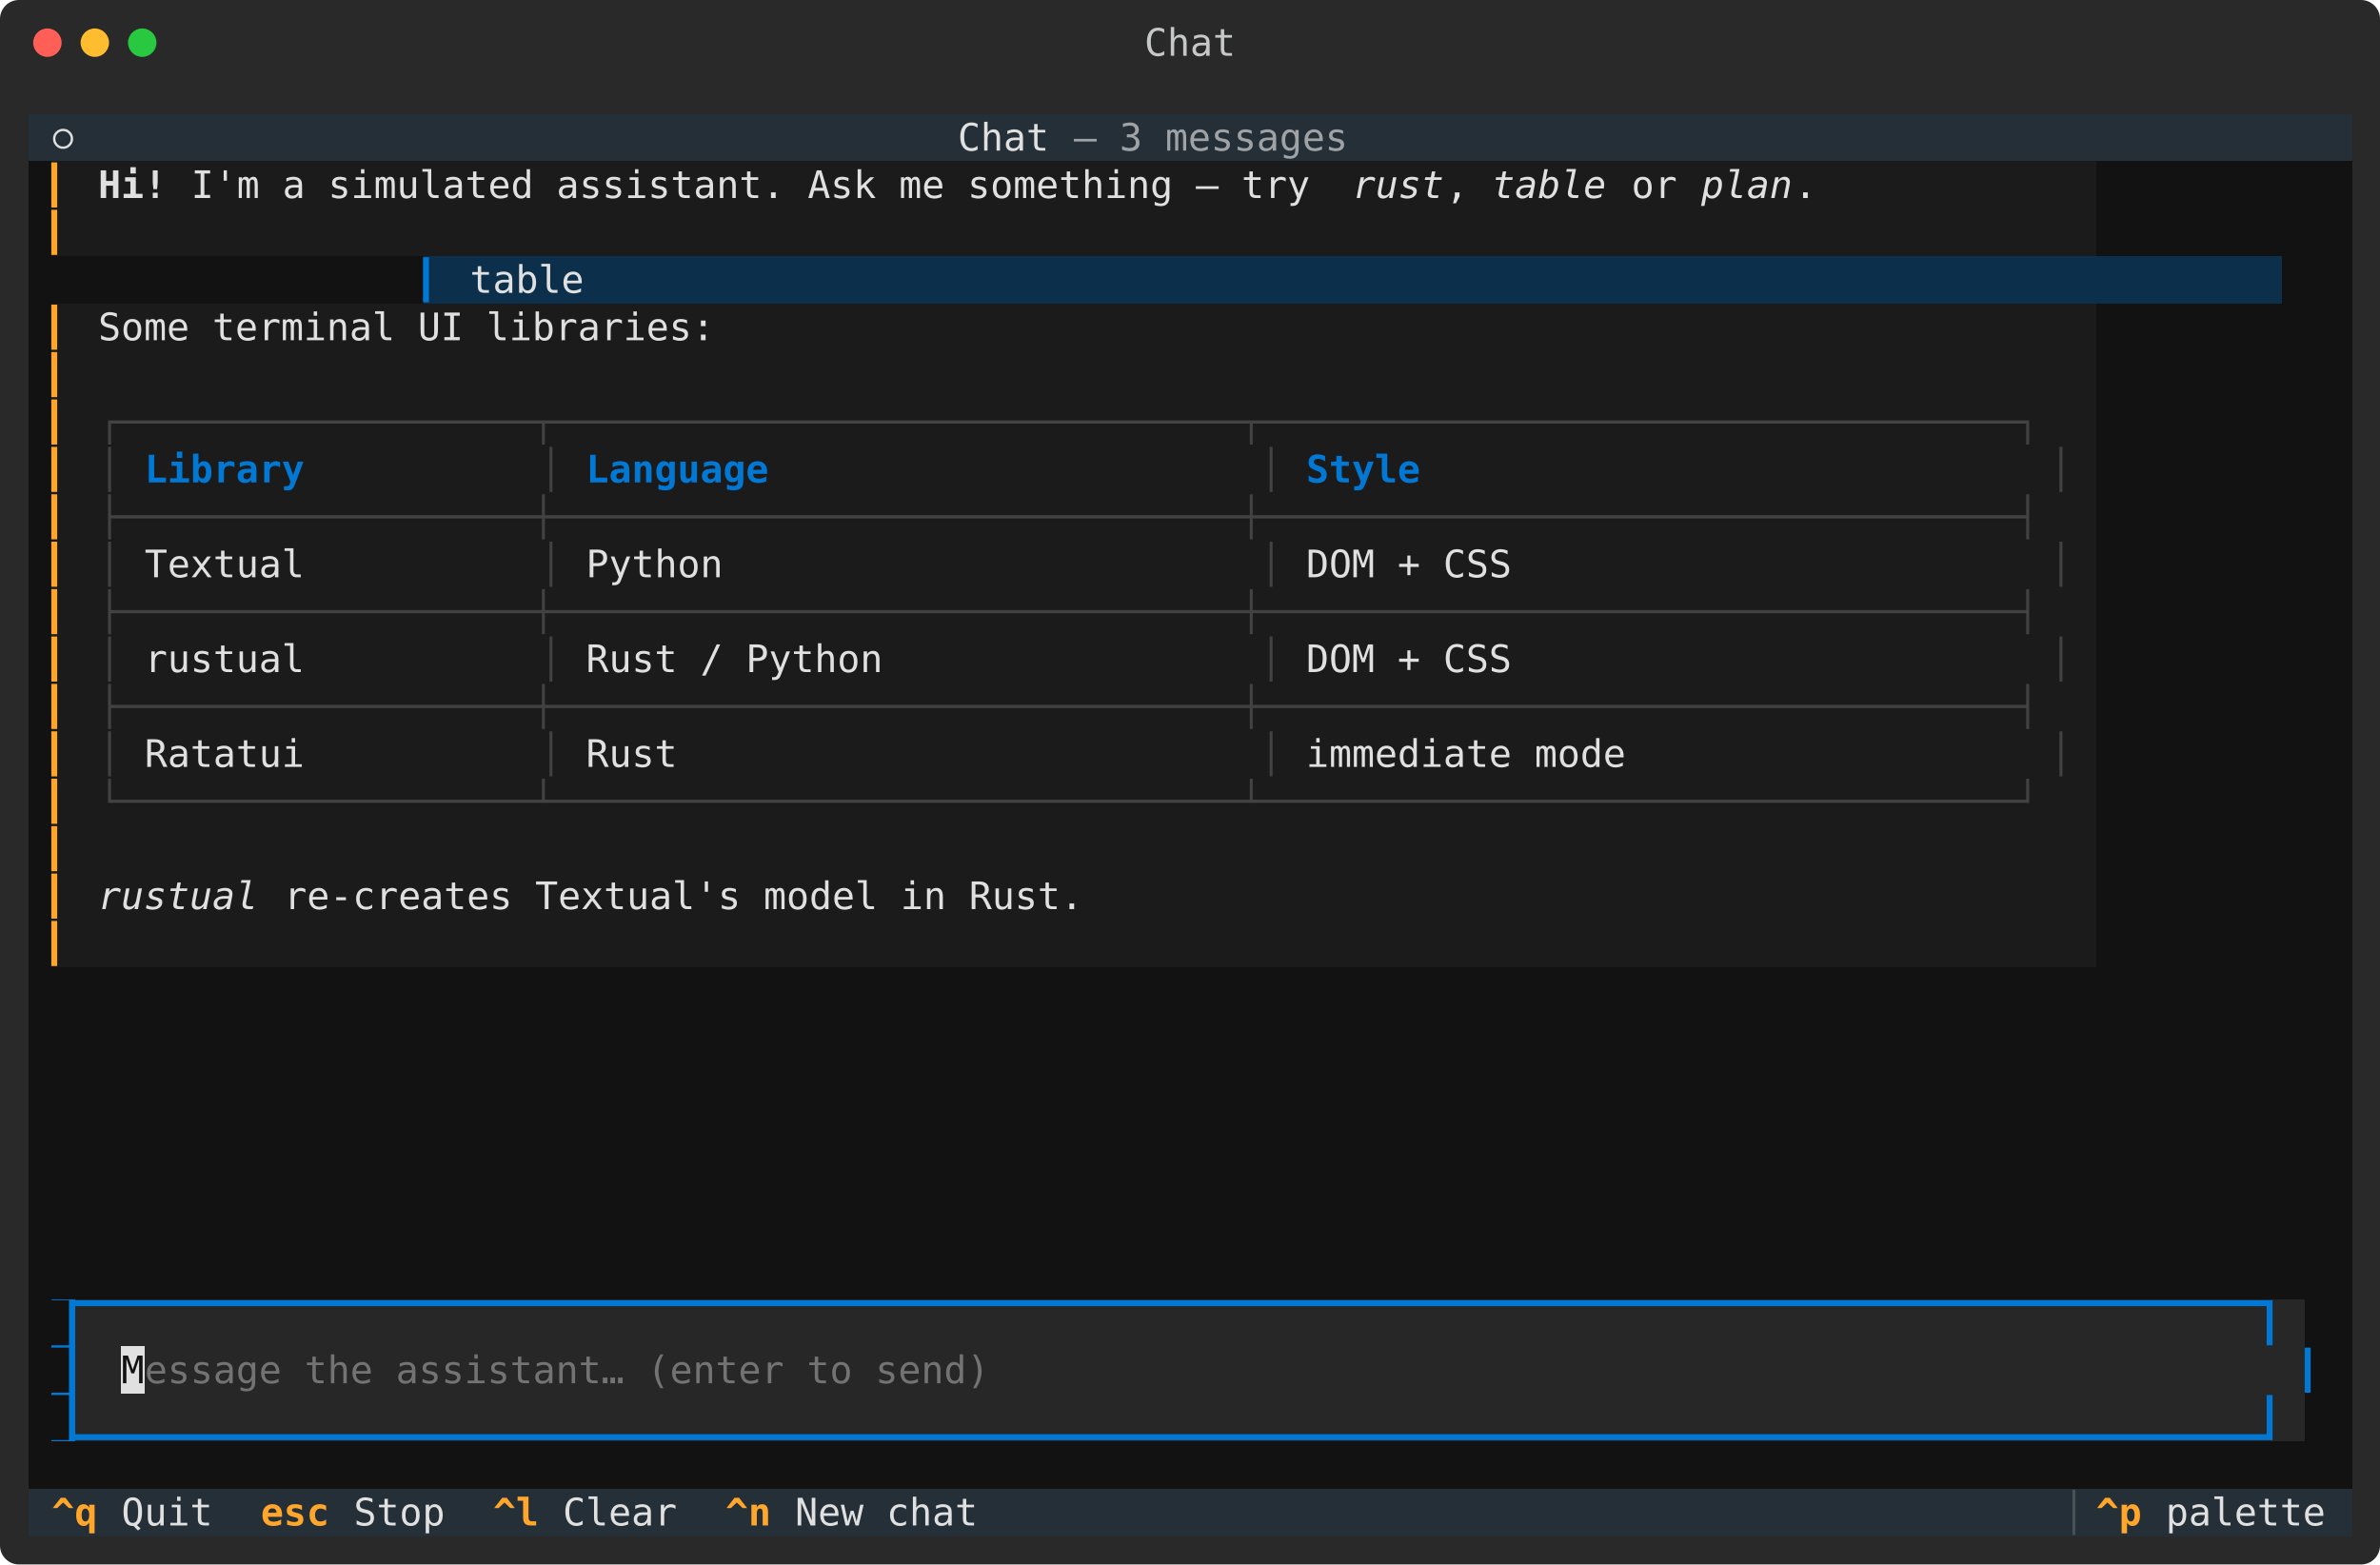
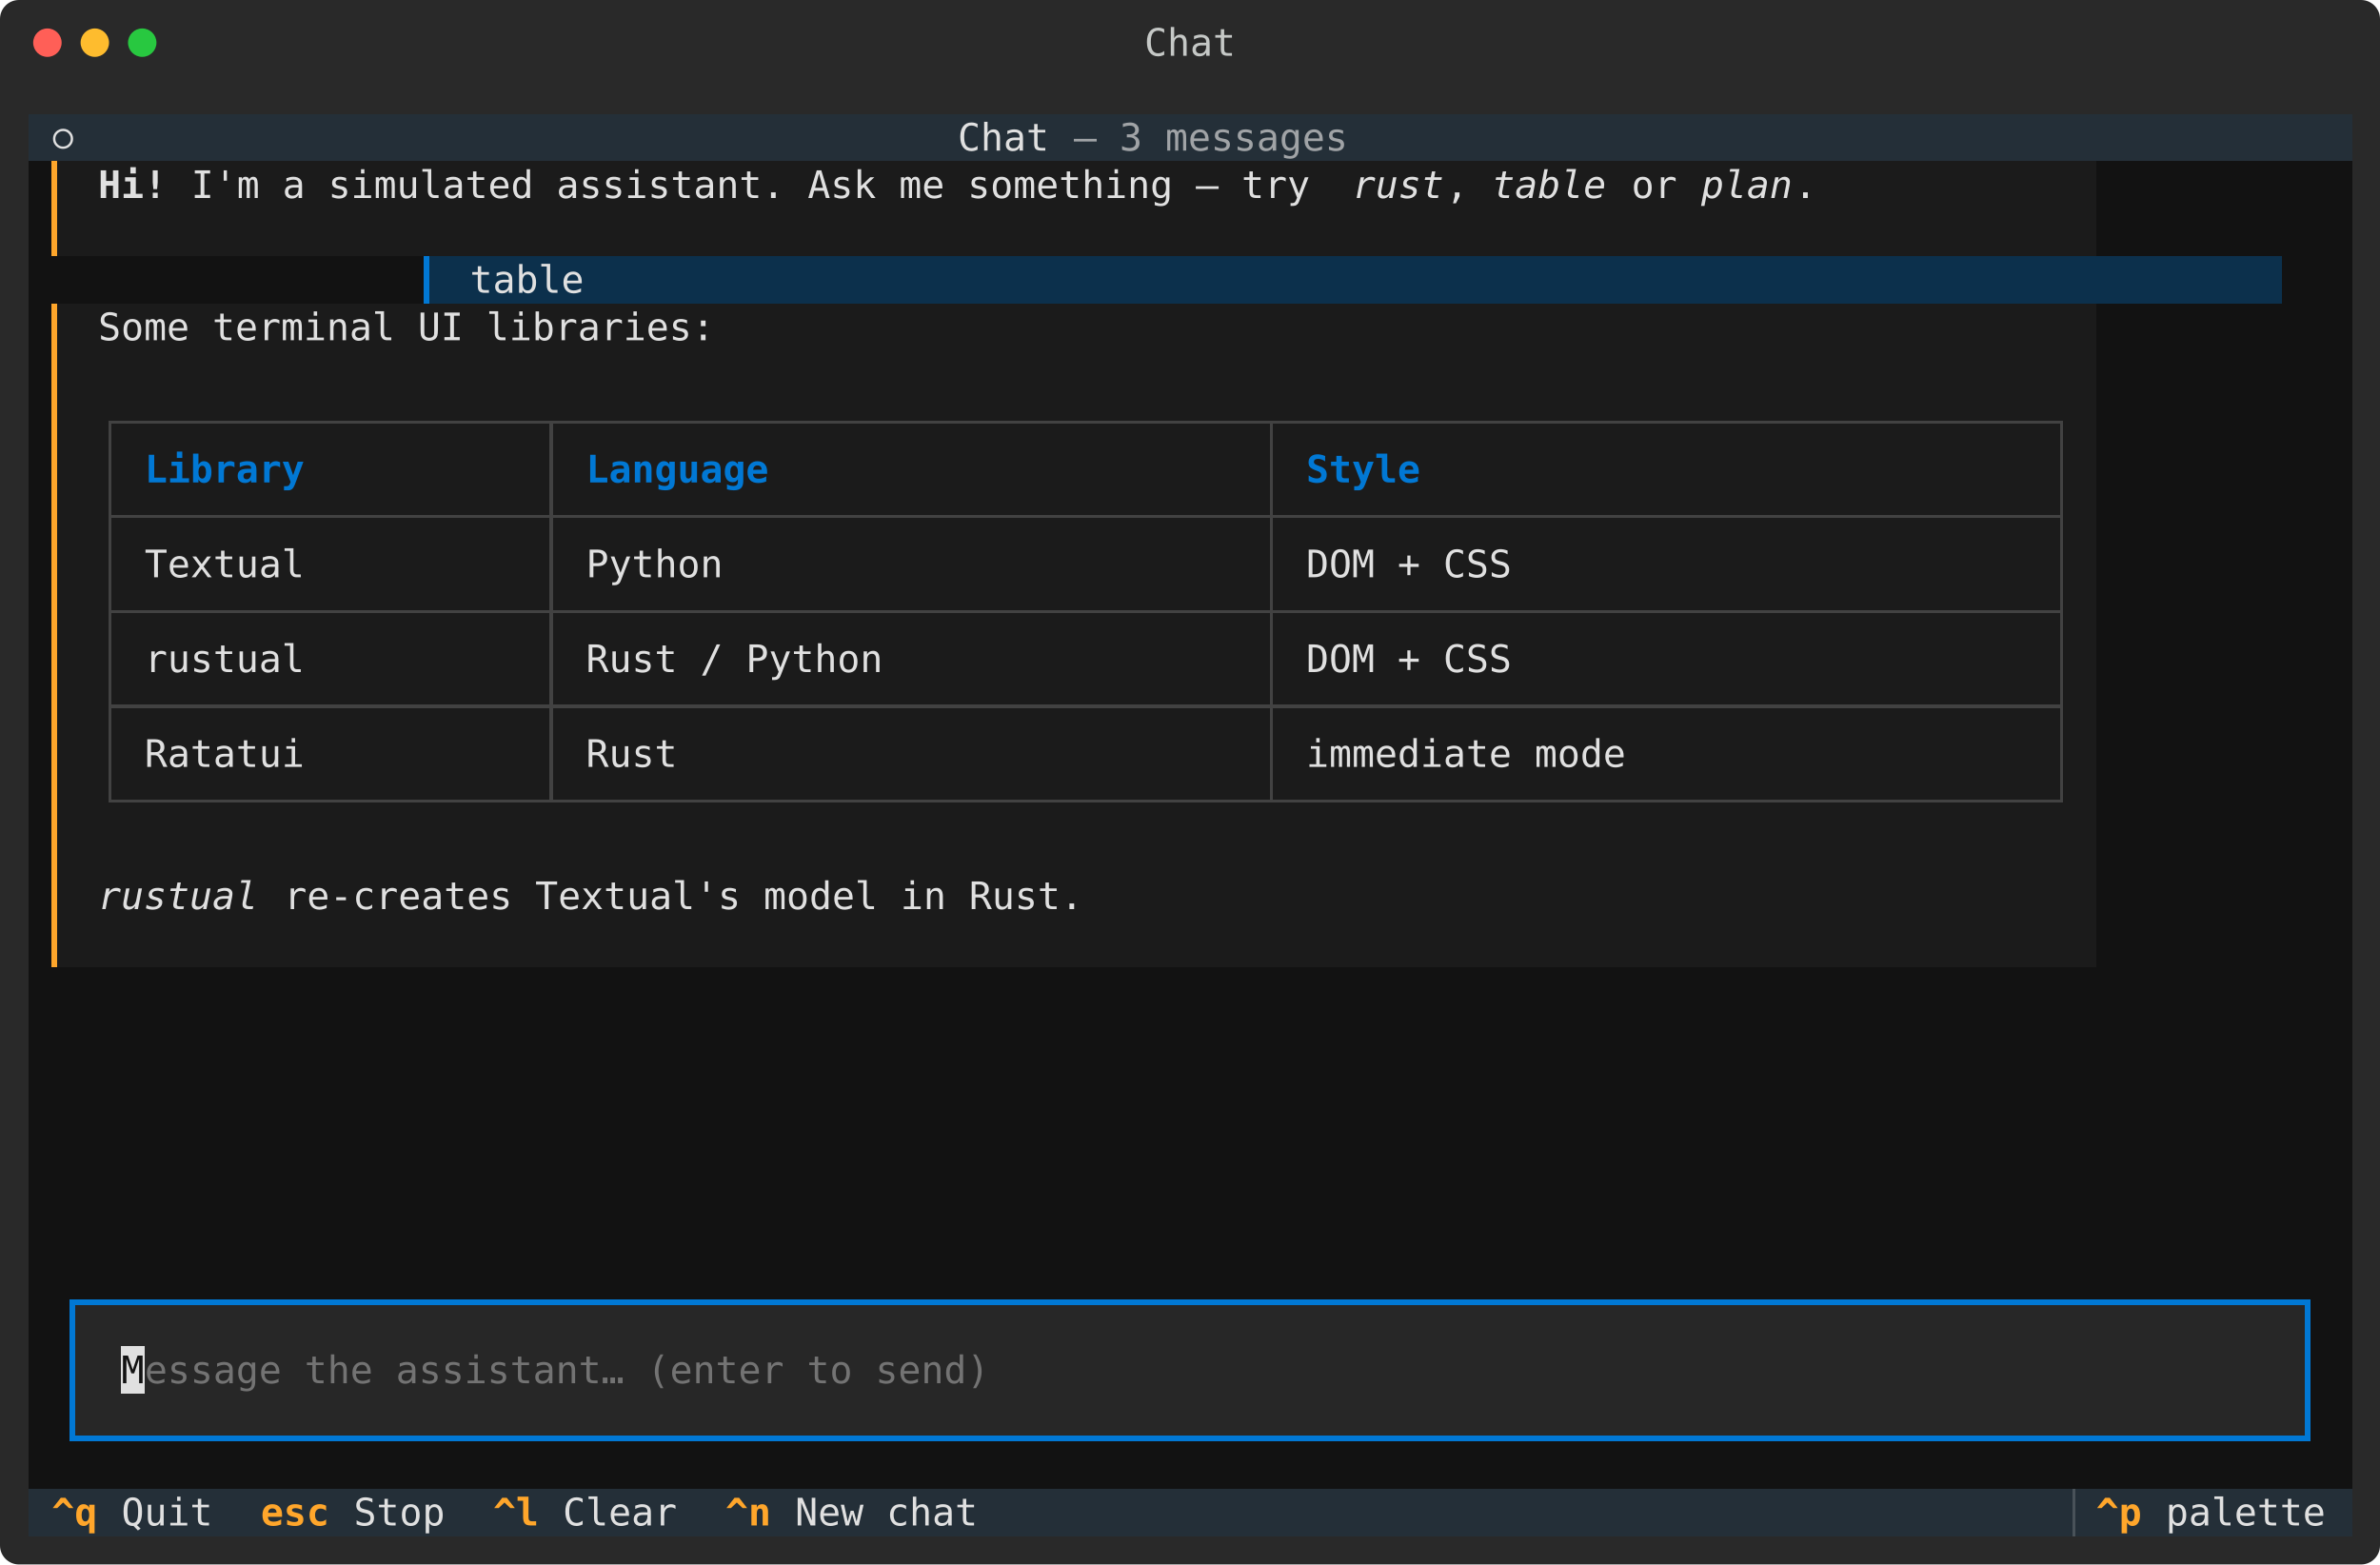
<svg xmlns="http://www.w3.org/2000/svg" width="1004" height="660" viewBox="0 0 1004 660">
  <style>
  .t { font-family: "Fira Code", "DejaVu Sans Mono", Menlo, Consolas, monospace; font-size: 16px; white-space: pre; dominant-baseline: central; }
  .b { font-weight: bold; } .i { font-style: italic; } .u { text-decoration: underline; } .s { text-decoration: line-through; }
</style>
  <rect width="1004" height="660" rx="8" fill="#292929" />
  <circle cx="20" cy="18" r="6" fill="#ff5f57" />
  <circle cx="40" cy="18" r="6" fill="#febc2e" />
  <circle cx="60" cy="18" r="6" fill="#28c840" />
  <text class="t" x="502" y="18" fill="#c5c8c6" text-anchor="middle">Chat</text>
  <g transform="translate(12, 48)">
    <rect x="0.0" y="0.0" width="980.5" height="20" fill="#242F38" shape-rendering="crispEdges" />
-     <text xml:space="preserve" class="t" x="9.8" y="10.0" fill="#E0E0E0" textLength="9.8" lengthAdjust="spacingAndGlyphs">⭘</text>
-     <text xml:space="preserve" class="t" x="392.0" y="10.0" fill="#E0E0E0" textLength="39.2" lengthAdjust="spacingAndGlyphs">Chat</text>
-     <text xml:space="preserve" class="t" x="441.0" y="10.0" fill="#A0A3A6" textLength="117.6" lengthAdjust="spacingAndGlyphs">— 3 messages</text>
    <rect x="0.0" y="20.0" width="10.3" height="20" fill="#121212" shape-rendering="crispEdges" />
    <rect x="9.8" y="20.0" width="862.9" height="20" fill="#1B1B1B" shape-rendering="crispEdges" />
    <rect x="872.2" y="20.0" width="108.3" height="20" fill="#121212" shape-rendering="crispEdges" />
-     <text xml:space="preserve" class="t" x="9.8" y="30.0" fill="#FEA62B" textLength="9.8" lengthAdjust="spacingAndGlyphs">▎</text>
-     <text xml:space="preserve" class="t b" x="29.4" y="30.0" fill="#E0E0E0" textLength="29.4" lengthAdjust="spacingAndGlyphs">Hi!</text>
-     <text xml:space="preserve" class="t" x="68.6" y="30.0" fill="#E0E0E0" textLength="480.2" lengthAdjust="spacingAndGlyphs">I'm a simulated assistant. Ask me something — try</text>
-     <text xml:space="preserve" class="t i" x="558.6" y="30.0" fill="#E0E0E0" textLength="39.2" lengthAdjust="spacingAndGlyphs">rust</text>
-     <text xml:space="preserve" class="t" x="597.8" y="30.0" fill="#E0E0E0" textLength="9.8" lengthAdjust="spacingAndGlyphs">,</text>
-     <text xml:space="preserve" class="t i" x="617.4" y="30.0" fill="#E0E0E0" textLength="49.0" lengthAdjust="spacingAndGlyphs">table</text>
-     <text xml:space="preserve" class="t" x="676.2" y="30.0" fill="#E0E0E0" textLength="19.6" lengthAdjust="spacingAndGlyphs">or</text>
-     <text xml:space="preserve" class="t i" x="705.6" y="30.0" fill="#E0E0E0" textLength="39.2" lengthAdjust="spacingAndGlyphs">plan</text>
-     <text xml:space="preserve" class="t" x="744.8" y="30.0" fill="#E0E0E0" textLength="9.8" lengthAdjust="spacingAndGlyphs">.</text>
    <rect x="0.0" y="40.0" width="10.3" height="20" fill="#121212" shape-rendering="crispEdges" />
    <rect x="9.8" y="40.0" width="862.9" height="20" fill="#1B1B1B" shape-rendering="crispEdges" />
    <rect x="872.2" y="40.0" width="108.3" height="20" fill="#121212" shape-rendering="crispEdges" />
-     <text xml:space="preserve" class="t" x="9.8" y="50.0" fill="#FEA62B" textLength="9.8" lengthAdjust="spacingAndGlyphs">▎</text>
    <rect x="0.0" y="60.0" width="167.1" height="20" fill="#121212" shape-rendering="crispEdges" />
    <rect x="166.6" y="60.0" width="784.5" height="20" fill="#0C304C" shape-rendering="crispEdges" />
    <rect x="950.6" y="60.0" width="29.9" height="20" fill="#121212" shape-rendering="crispEdges" />
-     <text xml:space="preserve" class="t" x="166.6" y="70.0" fill="#0178D4" textLength="9.8" lengthAdjust="spacingAndGlyphs">▎</text>
-     <text xml:space="preserve" class="t" x="186.2" y="70.0" fill="#E0E0E0" textLength="49.0" lengthAdjust="spacingAndGlyphs">table</text>
    <rect x="0.0" y="80.0" width="10.3" height="20" fill="#121212" shape-rendering="crispEdges" />
    <rect x="9.8" y="80.0" width="862.9" height="20" fill="#1B1B1B" shape-rendering="crispEdges" />
    <rect x="872.2" y="80.0" width="108.3" height="20" fill="#121212" shape-rendering="crispEdges" />
-     <text xml:space="preserve" class="t" x="9.8" y="90.0" fill="#FEA62B" textLength="9.8" lengthAdjust="spacingAndGlyphs">▎</text>
-     <text xml:space="preserve" class="t" x="29.4" y="90.0" fill="#E0E0E0" textLength="264.6" lengthAdjust="spacingAndGlyphs">Some terminal UI libraries:</text>
    <rect x="0.0" y="100.0" width="10.3" height="20" fill="#121212" shape-rendering="crispEdges" />
    <rect x="9.8" y="100.0" width="862.9" height="20" fill="#1B1B1B" shape-rendering="crispEdges" />
    <rect x="872.2" y="100.0" width="108.3" height="20" fill="#121212" shape-rendering="crispEdges" />
-     <text xml:space="preserve" class="t" x="9.8" y="110.0" fill="#FEA62B" textLength="9.8" lengthAdjust="spacingAndGlyphs">▎</text>
    <rect x="0.0" y="120.0" width="10.3" height="20" fill="#121212" shape-rendering="crispEdges" />
    <rect x="9.8" y="120.0" width="862.9" height="20" fill="#1B1B1B" shape-rendering="crispEdges" />
    <rect x="872.2" y="120.0" width="108.3" height="20" fill="#121212" shape-rendering="crispEdges" />
-     <text xml:space="preserve" class="t" x="9.8" y="130.0" fill="#FEA62B" textLength="9.8" lengthAdjust="spacingAndGlyphs">▎</text>
-     <text xml:space="preserve" class="t" x="29.4" y="130.0" fill="#424242" textLength="833.0" lengthAdjust="spacingAndGlyphs">┌──────────────────┬──────────────────────────────┬─────────────────────────────────┐</text>
    <rect x="0.0" y="140.0" width="10.3" height="20" fill="#121212" shape-rendering="crispEdges" />
    <rect x="9.8" y="140.0" width="862.9" height="20" fill="#1B1B1B" shape-rendering="crispEdges" />
    <rect x="872.2" y="140.0" width="108.3" height="20" fill="#121212" shape-rendering="crispEdges" />
-     <text xml:space="preserve" class="t" x="9.8" y="150.0" fill="#FEA62B" textLength="9.8" lengthAdjust="spacingAndGlyphs">▎</text>
-     <text xml:space="preserve" class="t" x="29.4" y="150.0" fill="#424242" textLength="9.8" lengthAdjust="spacingAndGlyphs">│</text>
-     <text xml:space="preserve" class="t b" x="49.0" y="150.0" fill="#0178D4" textLength="68.6" lengthAdjust="spacingAndGlyphs">Library</text>
-     <text xml:space="preserve" class="t" x="215.6" y="150.0" fill="#424242" textLength="9.8" lengthAdjust="spacingAndGlyphs">│</text>
-     <text xml:space="preserve" class="t b" x="235.2" y="150.0" fill="#0178D4" textLength="78.4" lengthAdjust="spacingAndGlyphs">Language</text>
-     <text xml:space="preserve" class="t" x="519.4" y="150.0" fill="#424242" textLength="9.8" lengthAdjust="spacingAndGlyphs">│</text>
-     <text xml:space="preserve" class="t b" x="539.0" y="150.0" fill="#0178D4" textLength="49.0" lengthAdjust="spacingAndGlyphs">Style</text>
-     <text xml:space="preserve" class="t" x="852.6" y="150.0" fill="#424242" textLength="9.8" lengthAdjust="spacingAndGlyphs">│</text>
    <rect x="0.0" y="160.0" width="10.3" height="20" fill="#121212" shape-rendering="crispEdges" />
    <rect x="9.8" y="160.0" width="862.9" height="20" fill="#1B1B1B" shape-rendering="crispEdges" />
    <rect x="872.2" y="160.0" width="108.3" height="20" fill="#121212" shape-rendering="crispEdges" />
-     <text xml:space="preserve" class="t" x="9.8" y="170.0" fill="#FEA62B" textLength="9.8" lengthAdjust="spacingAndGlyphs">▎</text>
-     <text xml:space="preserve" class="t" x="29.4" y="170.0" fill="#424242" textLength="833.0" lengthAdjust="spacingAndGlyphs">├──────────────────┼──────────────────────────────┼─────────────────────────────────┤</text>
    <rect x="0.0" y="180.0" width="10.3" height="20" fill="#121212" shape-rendering="crispEdges" />
    <rect x="9.8" y="180.0" width="862.9" height="20" fill="#1B1B1B" shape-rendering="crispEdges" />
    <rect x="872.2" y="180.0" width="108.3" height="20" fill="#121212" shape-rendering="crispEdges" />
-     <text xml:space="preserve" class="t" x="9.8" y="190.0" fill="#FEA62B" textLength="9.8" lengthAdjust="spacingAndGlyphs">▎</text>
-     <text xml:space="preserve" class="t" x="29.4" y="190.0" fill="#424242" textLength="9.8" lengthAdjust="spacingAndGlyphs">│</text>
-     <text xml:space="preserve" class="t" x="49.0" y="190.0" fill="#E0E0E0" textLength="68.6" lengthAdjust="spacingAndGlyphs">Textual</text>
-     <text xml:space="preserve" class="t" x="215.6" y="190.0" fill="#424242" textLength="9.8" lengthAdjust="spacingAndGlyphs">│</text>
-     <text xml:space="preserve" class="t" x="235.2" y="190.0" fill="#E0E0E0" textLength="58.8" lengthAdjust="spacingAndGlyphs">Python</text>
-     <text xml:space="preserve" class="t" x="519.4" y="190.0" fill="#424242" textLength="9.8" lengthAdjust="spacingAndGlyphs">│</text>
-     <text xml:space="preserve" class="t" x="539.0" y="190.0" fill="#E0E0E0" textLength="88.2" lengthAdjust="spacingAndGlyphs">DOM + CSS</text>
-     <text xml:space="preserve" class="t" x="852.6" y="190.0" fill="#424242" textLength="9.8" lengthAdjust="spacingAndGlyphs">│</text>
    <rect x="0.0" y="200.0" width="10.3" height="20" fill="#121212" shape-rendering="crispEdges" />
    <rect x="9.8" y="200.0" width="862.9" height="20" fill="#1B1B1B" shape-rendering="crispEdges" />
    <rect x="872.2" y="200.0" width="108.3" height="20" fill="#121212" shape-rendering="crispEdges" />
-     <text xml:space="preserve" class="t" x="9.8" y="210.0" fill="#FEA62B" textLength="9.8" lengthAdjust="spacingAndGlyphs">▎</text>
-     <text xml:space="preserve" class="t" x="29.4" y="210.0" fill="#424242" textLength="833.0" lengthAdjust="spacingAndGlyphs">├──────────────────┼──────────────────────────────┼─────────────────────────────────┤</text>
    <rect x="0.0" y="220.0" width="10.3" height="20" fill="#121212" shape-rendering="crispEdges" />
    <rect x="9.8" y="220.0" width="862.9" height="20" fill="#1B1B1B" shape-rendering="crispEdges" />
    <rect x="872.2" y="220.0" width="108.3" height="20" fill="#121212" shape-rendering="crispEdges" />
-     <text xml:space="preserve" class="t" x="9.8" y="230.0" fill="#FEA62B" textLength="9.8" lengthAdjust="spacingAndGlyphs">▎</text>
-     <text xml:space="preserve" class="t" x="29.4" y="230.0" fill="#424242" textLength="9.8" lengthAdjust="spacingAndGlyphs">│</text>
-     <text xml:space="preserve" class="t" x="49.0" y="230.0" fill="#E0E0E0" textLength="68.6" lengthAdjust="spacingAndGlyphs">rustual</text>
-     <text xml:space="preserve" class="t" x="215.6" y="230.0" fill="#424242" textLength="9.8" lengthAdjust="spacingAndGlyphs">│</text>
-     <text xml:space="preserve" class="t" x="235.2" y="230.0" fill="#E0E0E0" textLength="127.4" lengthAdjust="spacingAndGlyphs">Rust / Python</text>
-     <text xml:space="preserve" class="t" x="519.4" y="230.0" fill="#424242" textLength="9.8" lengthAdjust="spacingAndGlyphs">│</text>
-     <text xml:space="preserve" class="t" x="539.0" y="230.0" fill="#E0E0E0" textLength="88.2" lengthAdjust="spacingAndGlyphs">DOM + CSS</text>
-     <text xml:space="preserve" class="t" x="852.6" y="230.0" fill="#424242" textLength="9.8" lengthAdjust="spacingAndGlyphs">│</text>
    <rect x="0.0" y="240.0" width="10.3" height="20" fill="#121212" shape-rendering="crispEdges" />
    <rect x="9.8" y="240.0" width="862.9" height="20" fill="#1B1B1B" shape-rendering="crispEdges" />
    <rect x="872.2" y="240.0" width="108.3" height="20" fill="#121212" shape-rendering="crispEdges" />
-     <text xml:space="preserve" class="t" x="9.8" y="250.0" fill="#FEA62B" textLength="9.8" lengthAdjust="spacingAndGlyphs">▎</text>
-     <text xml:space="preserve" class="t" x="29.4" y="250.0" fill="#424242" textLength="833.0" lengthAdjust="spacingAndGlyphs">├──────────────────┼──────────────────────────────┼─────────────────────────────────┤</text>
    <rect x="0.0" y="260.0" width="10.3" height="20" fill="#121212" shape-rendering="crispEdges" />
    <rect x="9.8" y="260.0" width="862.9" height="20" fill="#1B1B1B" shape-rendering="crispEdges" />
    <rect x="872.2" y="260.0" width="108.3" height="20" fill="#121212" shape-rendering="crispEdges" />
-     <text xml:space="preserve" class="t" x="9.8" y="270.0" fill="#FEA62B" textLength="9.8" lengthAdjust="spacingAndGlyphs">▎</text>
-     <text xml:space="preserve" class="t" x="29.4" y="270.0" fill="#424242" textLength="9.8" lengthAdjust="spacingAndGlyphs">│</text>
-     <text xml:space="preserve" class="t" x="49.0" y="270.0" fill="#E0E0E0" textLength="68.6" lengthAdjust="spacingAndGlyphs">Ratatui</text>
-     <text xml:space="preserve" class="t" x="215.6" y="270.0" fill="#424242" textLength="9.8" lengthAdjust="spacingAndGlyphs">│</text>
-     <text xml:space="preserve" class="t" x="235.2" y="270.0" fill="#E0E0E0" textLength="39.2" lengthAdjust="spacingAndGlyphs">Rust</text>
-     <text xml:space="preserve" class="t" x="519.4" y="270.0" fill="#424242" textLength="9.8" lengthAdjust="spacingAndGlyphs">│</text>
-     <text xml:space="preserve" class="t" x="539.0" y="270.0" fill="#E0E0E0" textLength="137.2" lengthAdjust="spacingAndGlyphs">immediate mode</text>
-     <text xml:space="preserve" class="t" x="852.6" y="270.0" fill="#424242" textLength="9.8" lengthAdjust="spacingAndGlyphs">│</text>
    <rect x="0.0" y="280.0" width="10.3" height="20" fill="#121212" shape-rendering="crispEdges" />
    <rect x="9.8" y="280.0" width="862.9" height="20" fill="#1B1B1B" shape-rendering="crispEdges" />
    <rect x="872.2" y="280.0" width="108.3" height="20" fill="#121212" shape-rendering="crispEdges" />
-     <text xml:space="preserve" class="t" x="9.8" y="290.0" fill="#FEA62B" textLength="9.8" lengthAdjust="spacingAndGlyphs">▎</text>
-     <text xml:space="preserve" class="t" x="29.4" y="290.0" fill="#424242" textLength="833.0" lengthAdjust="spacingAndGlyphs">└──────────────────┴──────────────────────────────┴─────────────────────────────────┘</text>
    <rect x="0.0" y="300.0" width="10.3" height="20" fill="#121212" shape-rendering="crispEdges" />
    <rect x="9.8" y="300.0" width="862.9" height="20" fill="#1B1B1B" shape-rendering="crispEdges" />
    <rect x="872.2" y="300.0" width="108.3" height="20" fill="#121212" shape-rendering="crispEdges" />
-     <text xml:space="preserve" class="t" x="9.8" y="310.0" fill="#FEA62B" textLength="9.8" lengthAdjust="spacingAndGlyphs">▎</text>
    <rect x="0.0" y="320.0" width="10.3" height="20" fill="#121212" shape-rendering="crispEdges" />
    <rect x="9.8" y="320.0" width="862.9" height="20" fill="#1B1B1B" shape-rendering="crispEdges" />
    <rect x="872.2" y="320.0" width="108.3" height="20" fill="#121212" shape-rendering="crispEdges" />
-     <text xml:space="preserve" class="t" x="9.8" y="330.0" fill="#FEA62B" textLength="9.8" lengthAdjust="spacingAndGlyphs">▎</text>
-     <text xml:space="preserve" class="t i" x="29.4" y="330.0" fill="#E0E0E0" textLength="68.6" lengthAdjust="spacingAndGlyphs">rustual</text>
-     <text xml:space="preserve" class="t" x="107.8" y="330.0" fill="#E0E0E0" textLength="343.0" lengthAdjust="spacingAndGlyphs">re-creates Textual's model in Rust.</text>
    <rect x="0.0" y="340.0" width="10.3" height="20" fill="#121212" shape-rendering="crispEdges" />
    <rect x="9.8" y="340.0" width="862.9" height="20" fill="#1B1B1B" shape-rendering="crispEdges" />
    <rect x="872.2" y="340.0" width="108.3" height="20" fill="#121212" shape-rendering="crispEdges" />
-     <text xml:space="preserve" class="t" x="9.8" y="350.0" fill="#FEA62B" textLength="9.8" lengthAdjust="spacingAndGlyphs">▎</text>
    <rect x="0.0" y="360.0" width="980.5" height="20" fill="#121212" shape-rendering="crispEdges" />
    <rect x="0.0" y="380.0" width="980.5" height="20" fill="#121212" shape-rendering="crispEdges" />
    <rect x="0.0" y="400.0" width="980.5" height="20" fill="#121212" shape-rendering="crispEdges" />
    <rect x="0.0" y="420.0" width="980.5" height="20" fill="#121212" shape-rendering="crispEdges" />
    <rect x="0.0" y="440.0" width="980.5" height="20" fill="#121212" shape-rendering="crispEdges" />
    <rect x="0.0" y="460.0" width="980.5" height="20" fill="#121212" shape-rendering="crispEdges" />
    <rect x="0.0" y="480.0" width="980.5" height="20" fill="#121212" shape-rendering="crispEdges" />
    <rect x="0.0" y="500.0" width="10.3" height="20" fill="#121212" shape-rendering="crispEdges" />
    <rect x="9.8" y="500.0" width="10.3" height="20" fill="#0178D4" shape-rendering="crispEdges" />
    <rect x="19.6" y="500.0" width="941.3" height="20" fill="#272727" shape-rendering="crispEdges" />
    <rect x="960.4" y="500.0" width="20.1" height="20" fill="#121212" shape-rendering="crispEdges" />
-     <text xml:space="preserve" class="t" x="9.8" y="510.0" fill="#121212" textLength="9.8" lengthAdjust="spacingAndGlyphs">▊</text>
-     <text xml:space="preserve" class="t" x="19.6" y="510.0" fill="#0178D4" textLength="950.6" lengthAdjust="spacingAndGlyphs">▔▔▔▔▔▔▔▔▔▔▔▔▔▔▔▔▔▔▔▔▔▔▔▔▔▔▔▔▔▔▔▔▔▔▔▔▔▔▔▔▔▔▔▔▔▔▔▔▔▔▔▔▔▔▔▔▔▔▔▔▔▔▔▔▔▔▔▔▔▔▔▔▔▔▔▔▔▔▔▔▔▔▔▔▔▔▔▔▔▔▔▔▔▔▔▔▎</text>
    <rect x="0.0" y="520.0" width="10.3" height="20" fill="#121212" shape-rendering="crispEdges" />
    <rect x="9.8" y="520.0" width="10.3" height="20" fill="#0178D4" shape-rendering="crispEdges" />
    <rect x="19.6" y="520.0" width="20.1" height="20" fill="#272727" shape-rendering="crispEdges" />
    <rect x="39.2" y="520.0" width="10.3" height="20" fill="#E0E0E0" shape-rendering="crispEdges" />
    <rect x="49.0" y="520.0" width="911.9" height="20" fill="#272727" shape-rendering="crispEdges" />
    <rect x="960.4" y="520.0" width="20.1" height="20" fill="#121212" shape-rendering="crispEdges" />
-     <text xml:space="preserve" class="t" x="9.8" y="530.0" fill="#121212" textLength="9.8" lengthAdjust="spacingAndGlyphs">▊</text>
-     <text xml:space="preserve" class="t" x="39.2" y="530.0" fill="#121212" textLength="9.8" lengthAdjust="spacingAndGlyphs">M</text>
-     <text xml:space="preserve" class="t" x="49.0" y="530.0" fill="#737373" textLength="362.6" lengthAdjust="spacingAndGlyphs">essage the assistant… (enter to send)</text>
-     <text xml:space="preserve" class="t" x="960.4" y="530.0" fill="#0178D4" textLength="9.8" lengthAdjust="spacingAndGlyphs">▎</text>
    <rect x="0.0" y="540.0" width="10.3" height="20" fill="#121212" shape-rendering="crispEdges" />
    <rect x="9.8" y="540.0" width="10.3" height="20" fill="#0178D4" shape-rendering="crispEdges" />
    <rect x="19.6" y="540.0" width="941.3" height="20" fill="#272727" shape-rendering="crispEdges" />
    <rect x="960.4" y="540.0" width="20.1" height="20" fill="#121212" shape-rendering="crispEdges" />
-     <text xml:space="preserve" class="t" x="9.8" y="550.0" fill="#121212" textLength="9.8" lengthAdjust="spacingAndGlyphs">▊</text>
-     <text xml:space="preserve" class="t" x="19.6" y="550.0" fill="#0178D4" textLength="950.6" lengthAdjust="spacingAndGlyphs">▁▁▁▁▁▁▁▁▁▁▁▁▁▁▁▁▁▁▁▁▁▁▁▁▁▁▁▁▁▁▁▁▁▁▁▁▁▁▁▁▁▁▁▁▁▁▁▁▁▁▁▁▁▁▁▁▁▁▁▁▁▁▁▁▁▁▁▁▁▁▁▁▁▁▁▁▁▁▁▁▁▁▁▁▁▁▁▁▁▁▁▁▁▁▁▁▎</text>
    <rect x="0.0" y="560.0" width="980.5" height="20" fill="#121212" shape-rendering="crispEdges" />
    <rect x="0.0" y="580.0" width="980.5" height="20" fill="#242F38" shape-rendering="crispEdges" />
+     <text xml:space="preserve" class="t" x="9.8" y="10.0" fill="#E0E0E0" textLength="9.8" lengthAdjust="spacingAndGlyphs">⭘</text>
+     <text xml:space="preserve" class="t" x="392.0" y="10.0" fill="#E0E0E0" textLength="39.2" lengthAdjust="spacingAndGlyphs">Chat</text>
+     <text xml:space="preserve" class="t" x="441.0" y="10.0" fill="#A0A3A6" textLength="117.6" lengthAdjust="spacingAndGlyphs">— 3 messages</text>
+     <rect x="9.80" y="20.00" width="2.45" height="20.00" fill="#FEA62B" shape-rendering="crispEdges" />
+     <text xml:space="preserve" class="t b" x="29.4" y="30.0" fill="#E0E0E0" textLength="29.4" lengthAdjust="spacingAndGlyphs">Hi!</text>
+     <text xml:space="preserve" class="t" x="68.6" y="30.0" fill="#E0E0E0" textLength="480.2" lengthAdjust="spacingAndGlyphs">I'm a simulated assistant. Ask me something — try</text>
+     <text xml:space="preserve" class="t i" x="558.6" y="30.0" fill="#E0E0E0" textLength="39.2" lengthAdjust="spacingAndGlyphs">rust</text>
+     <text xml:space="preserve" class="t" x="597.8" y="30.0" fill="#E0E0E0" textLength="9.8" lengthAdjust="spacingAndGlyphs">,</text>
+     <text xml:space="preserve" class="t i" x="617.4" y="30.0" fill="#E0E0E0" textLength="49.0" lengthAdjust="spacingAndGlyphs">table</text>
+     <text xml:space="preserve" class="t" x="676.2" y="30.0" fill="#E0E0E0" textLength="19.6" lengthAdjust="spacingAndGlyphs">or</text>
+     <text xml:space="preserve" class="t i" x="705.6" y="30.0" fill="#E0E0E0" textLength="39.2" lengthAdjust="spacingAndGlyphs">plan</text>
+     <text xml:space="preserve" class="t" x="744.8" y="30.0" fill="#E0E0E0" textLength="9.8" lengthAdjust="spacingAndGlyphs">.</text>
+     <rect x="9.80" y="40.00" width="2.45" height="20.00" fill="#FEA62B" shape-rendering="crispEdges" />
+     <rect x="166.60" y="60.00" width="2.45" height="20.00" fill="#0178D4" shape-rendering="crispEdges" />
+     <text xml:space="preserve" class="t" x="186.2" y="70.0" fill="#E0E0E0" textLength="49.0" lengthAdjust="spacingAndGlyphs">table</text>
+     <rect x="9.80" y="80.00" width="2.45" height="20.00" fill="#FEA62B" shape-rendering="crispEdges" />
+     <text xml:space="preserve" class="t" x="29.4" y="90.0" fill="#E0E0E0" textLength="264.6" lengthAdjust="spacingAndGlyphs">Some terminal UI libraries:</text>
+     <rect x="9.80" y="100.00" width="2.45" height="20.00" fill="#FEA62B" shape-rendering="crispEdges" />
+     <rect x="9.80" y="120.00" width="2.45" height="20.00" fill="#FEA62B" shape-rendering="crispEdges" />
+     <rect x="33.68" y="129.38" width="5.52" height="1.25" fill="#424242" shape-rendering="crispEdges" />
+     <rect x="33.68" y="129.38" width="1.25" height="10.62" fill="#424242" shape-rendering="crispEdges" />
+     <rect x="39.20" y="129.38" width="176.40" height="1.25" fill="#424242" shape-rendering="crispEdges" />
+     <rect x="215.60" y="129.38" width="9.80" height="1.25" fill="#424242" shape-rendering="crispEdges" />
+     <rect x="219.88" y="129.38" width="1.25" height="10.62" fill="#424242" shape-rendering="crispEdges" />
+     <rect x="225.40" y="129.38" width="294.00" height="1.25" fill="#424242" shape-rendering="crispEdges" />
+     <rect x="519.40" y="129.38" width="9.80" height="1.25" fill="#424242" shape-rendering="crispEdges" />
+     <rect x="523.68" y="129.38" width="1.25" height="10.62" fill="#424242" shape-rendering="crispEdges" />
+     <rect x="529.20" y="129.38" width="323.40" height="1.25" fill="#424242" shape-rendering="crispEdges" />
+     <rect x="852.60" y="129.38" width="5.53" height="1.25" fill="#424242" shape-rendering="crispEdges" />
+     <rect x="856.88" y="129.38" width="1.25" height="10.62" fill="#424242" shape-rendering="crispEdges" />
+     <rect x="9.80" y="140.00" width="2.45" height="20.00" fill="#FEA62B" shape-rendering="crispEdges" />
+     <rect x="33.68" y="140.00" width="1.25" height="20.00" fill="#424242" shape-rendering="crispEdges" />
+     <rect x="219.88" y="140.00" width="1.25" height="20.00" fill="#424242" shape-rendering="crispEdges" />
+     <rect x="523.68" y="140.00" width="1.25" height="20.00" fill="#424242" shape-rendering="crispEdges" />
+     <rect x="856.88" y="140.00" width="1.25" height="20.00" fill="#424242" shape-rendering="crispEdges" />
+     <text xml:space="preserve" class="t b" x="49.0" y="150.0" fill="#0178D4" textLength="68.6" lengthAdjust="spacingAndGlyphs">Library</text>
+     <text xml:space="preserve" class="t b" x="235.2" y="150.0" fill="#0178D4" textLength="78.4" lengthAdjust="spacingAndGlyphs">Language</text>
+     <text xml:space="preserve" class="t b" x="539.0" y="150.0" fill="#0178D4" textLength="49.0" lengthAdjust="spacingAndGlyphs">Style</text>
+     <rect x="9.80" y="160.00" width="2.45" height="20.00" fill="#FEA62B" shape-rendering="crispEdges" />
+     <rect x="33.68" y="169.38" width="5.52" height="1.25" fill="#424242" shape-rendering="crispEdges" />
+     <rect x="33.68" y="160.00" width="1.25" height="20.00" fill="#424242" shape-rendering="crispEdges" />
+     <rect x="39.20" y="169.38" width="176.40" height="1.25" fill="#424242" shape-rendering="crispEdges" />
+     <rect x="215.60" y="169.38" width="9.80" height="1.25" fill="#424242" shape-rendering="crispEdges" />
+     <rect x="219.88" y="160.00" width="1.25" height="20.00" fill="#424242" shape-rendering="crispEdges" />
+     <rect x="225.40" y="169.38" width="294.00" height="1.25" fill="#424242" shape-rendering="crispEdges" />
+     <rect x="519.40" y="169.38" width="9.80" height="1.25" fill="#424242" shape-rendering="crispEdges" />
+     <rect x="523.68" y="160.00" width="1.25" height="20.00" fill="#424242" shape-rendering="crispEdges" />
+     <rect x="529.20" y="169.38" width="323.40" height="1.25" fill="#424242" shape-rendering="crispEdges" />
+     <rect x="852.60" y="169.38" width="5.53" height="1.25" fill="#424242" shape-rendering="crispEdges" />
+     <rect x="856.88" y="160.00" width="1.25" height="20.00" fill="#424242" shape-rendering="crispEdges" />
+     <rect x="9.80" y="180.00" width="2.45" height="20.00" fill="#FEA62B" shape-rendering="crispEdges" />
+     <rect x="33.68" y="180.00" width="1.25" height="20.00" fill="#424242" shape-rendering="crispEdges" />
+     <rect x="219.88" y="180.00" width="1.25" height="20.00" fill="#424242" shape-rendering="crispEdges" />
+     <rect x="523.68" y="180.00" width="1.25" height="20.00" fill="#424242" shape-rendering="crispEdges" />
+     <rect x="856.88" y="180.00" width="1.25" height="20.00" fill="#424242" shape-rendering="crispEdges" />
+     <text xml:space="preserve" class="t" x="49.0" y="190.0" fill="#E0E0E0" textLength="68.6" lengthAdjust="spacingAndGlyphs">Textual</text>
+     <text xml:space="preserve" class="t" x="235.2" y="190.0" fill="#E0E0E0" textLength="58.8" lengthAdjust="spacingAndGlyphs">Python</text>
+     <text xml:space="preserve" class="t" x="539.0" y="190.0" fill="#E0E0E0" textLength="88.2" lengthAdjust="spacingAndGlyphs">DOM + CSS</text>
+     <rect x="9.80" y="200.00" width="2.45" height="20.00" fill="#FEA62B" shape-rendering="crispEdges" />
+     <rect x="33.68" y="209.38" width="5.52" height="1.25" fill="#424242" shape-rendering="crispEdges" />
+     <rect x="33.68" y="200.00" width="1.25" height="20.00" fill="#424242" shape-rendering="crispEdges" />
+     <rect x="39.20" y="209.38" width="176.40" height="1.25" fill="#424242" shape-rendering="crispEdges" />
+     <rect x="215.60" y="209.38" width="9.80" height="1.25" fill="#424242" shape-rendering="crispEdges" />
+     <rect x="219.88" y="200.00" width="1.25" height="20.00" fill="#424242" shape-rendering="crispEdges" />
+     <rect x="225.40" y="209.38" width="294.00" height="1.25" fill="#424242" shape-rendering="crispEdges" />
+     <rect x="519.40" y="209.38" width="9.80" height="1.25" fill="#424242" shape-rendering="crispEdges" />
+     <rect x="523.68" y="200.00" width="1.25" height="20.00" fill="#424242" shape-rendering="crispEdges" />
+     <rect x="529.20" y="209.38" width="323.40" height="1.25" fill="#424242" shape-rendering="crispEdges" />
+     <rect x="852.60" y="209.38" width="5.53" height="1.25" fill="#424242" shape-rendering="crispEdges" />
+     <rect x="856.88" y="200.00" width="1.25" height="20.00" fill="#424242" shape-rendering="crispEdges" />
+     <rect x="9.80" y="220.00" width="2.45" height="20.00" fill="#FEA62B" shape-rendering="crispEdges" />
+     <rect x="33.68" y="220.00" width="1.25" height="20.00" fill="#424242" shape-rendering="crispEdges" />
+     <rect x="219.88" y="220.00" width="1.25" height="20.00" fill="#424242" shape-rendering="crispEdges" />
+     <rect x="523.68" y="220.00" width="1.25" height="20.00" fill="#424242" shape-rendering="crispEdges" />
+     <rect x="856.88" y="220.00" width="1.25" height="20.00" fill="#424242" shape-rendering="crispEdges" />
+     <text xml:space="preserve" class="t" x="49.0" y="230.0" fill="#E0E0E0" textLength="68.6" lengthAdjust="spacingAndGlyphs">rustual</text>
+     <text xml:space="preserve" class="t" x="235.2" y="230.0" fill="#E0E0E0" textLength="127.4" lengthAdjust="spacingAndGlyphs">Rust / Python</text>
+     <text xml:space="preserve" class="t" x="539.0" y="230.0" fill="#E0E0E0" textLength="88.2" lengthAdjust="spacingAndGlyphs">DOM + CSS</text>
+     <rect x="9.80" y="240.00" width="2.45" height="20.00" fill="#FEA62B" shape-rendering="crispEdges" />
+     <rect x="33.68" y="249.38" width="5.52" height="1.25" fill="#424242" shape-rendering="crispEdges" />
+     <rect x="33.68" y="240.00" width="1.25" height="20.00" fill="#424242" shape-rendering="crispEdges" />
+     <rect x="39.20" y="249.38" width="176.40" height="1.25" fill="#424242" shape-rendering="crispEdges" />
+     <rect x="215.60" y="249.38" width="9.80" height="1.25" fill="#424242" shape-rendering="crispEdges" />
+     <rect x="219.88" y="240.00" width="1.25" height="20.00" fill="#424242" shape-rendering="crispEdges" />
+     <rect x="225.40" y="249.38" width="294.00" height="1.25" fill="#424242" shape-rendering="crispEdges" />
+     <rect x="519.40" y="249.38" width="9.80" height="1.25" fill="#424242" shape-rendering="crispEdges" />
+     <rect x="523.68" y="240.00" width="1.25" height="20.00" fill="#424242" shape-rendering="crispEdges" />
+     <rect x="529.20" y="249.38" width="323.40" height="1.25" fill="#424242" shape-rendering="crispEdges" />
+     <rect x="852.60" y="249.38" width="5.53" height="1.25" fill="#424242" shape-rendering="crispEdges" />
+     <rect x="856.88" y="240.00" width="1.25" height="20.00" fill="#424242" shape-rendering="crispEdges" />
+     <rect x="9.80" y="260.00" width="2.45" height="20.00" fill="#FEA62B" shape-rendering="crispEdges" />
+     <rect x="33.68" y="260.00" width="1.25" height="20.00" fill="#424242" shape-rendering="crispEdges" />
+     <rect x="219.88" y="260.00" width="1.25" height="20.00" fill="#424242" shape-rendering="crispEdges" />
+     <rect x="523.68" y="260.00" width="1.25" height="20.00" fill="#424242" shape-rendering="crispEdges" />
+     <rect x="856.88" y="260.00" width="1.25" height="20.00" fill="#424242" shape-rendering="crispEdges" />
+     <text xml:space="preserve" class="t" x="49.0" y="270.0" fill="#E0E0E0" textLength="68.6" lengthAdjust="spacingAndGlyphs">Ratatui</text>
+     <text xml:space="preserve" class="t" x="235.2" y="270.0" fill="#E0E0E0" textLength="39.2" lengthAdjust="spacingAndGlyphs">Rust</text>
+     <text xml:space="preserve" class="t" x="539.0" y="270.0" fill="#E0E0E0" textLength="137.2" lengthAdjust="spacingAndGlyphs">immediate mode</text>
+     <rect x="9.80" y="280.00" width="2.45" height="20.00" fill="#FEA62B" shape-rendering="crispEdges" />
+     <rect x="33.68" y="289.38" width="5.52" height="1.25" fill="#424242" shape-rendering="crispEdges" />
+     <rect x="33.68" y="280.00" width="1.25" height="10.62" fill="#424242" shape-rendering="crispEdges" />
+     <rect x="39.20" y="289.38" width="176.40" height="1.25" fill="#424242" shape-rendering="crispEdges" />
+     <rect x="215.60" y="289.38" width="9.80" height="1.25" fill="#424242" shape-rendering="crispEdges" />
+     <rect x="219.88" y="280.00" width="1.25" height="10.62" fill="#424242" shape-rendering="crispEdges" />
+     <rect x="225.40" y="289.38" width="294.00" height="1.25" fill="#424242" shape-rendering="crispEdges" />
+     <rect x="519.40" y="289.38" width="9.80" height="1.25" fill="#424242" shape-rendering="crispEdges" />
+     <rect x="523.68" y="280.00" width="1.25" height="10.62" fill="#424242" shape-rendering="crispEdges" />
+     <rect x="529.20" y="289.38" width="323.40" height="1.25" fill="#424242" shape-rendering="crispEdges" />
+     <rect x="852.60" y="289.38" width="5.53" height="1.25" fill="#424242" shape-rendering="crispEdges" />
+     <rect x="856.88" y="280.00" width="1.25" height="10.62" fill="#424242" shape-rendering="crispEdges" />
+     <rect x="9.80" y="300.00" width="2.45" height="20.00" fill="#FEA62B" shape-rendering="crispEdges" />
+     <rect x="9.80" y="320.00" width="2.45" height="20.00" fill="#FEA62B" shape-rendering="crispEdges" />
+     <text xml:space="preserve" class="t i" x="29.4" y="330.0" fill="#E0E0E0" textLength="68.6" lengthAdjust="spacingAndGlyphs">rustual</text>
+     <text xml:space="preserve" class="t" x="107.8" y="330.0" fill="#E0E0E0" textLength="343.0" lengthAdjust="spacingAndGlyphs">re-creates Textual's model in Rust.</text>
+     <rect x="9.80" y="340.00" width="2.45" height="20.00" fill="#FEA62B" shape-rendering="crispEdges" />
+     <rect x="9.80" y="500.00" width="7.35" height="20.00" fill="#121212" shape-rendering="crispEdges" />
+     <rect x="19.60" y="500.00" width="940.80" height="2.50" fill="#0178D4" shape-rendering="crispEdges" />
+     <rect x="960.40" y="500.00" width="2.45" height="20.00" fill="#0178D4" shape-rendering="crispEdges" />
+     <rect x="9.80" y="520.00" width="7.35" height="20.00" fill="#121212" shape-rendering="crispEdges" />
+     <rect x="960.40" y="520.00" width="2.45" height="20.00" fill="#0178D4" shape-rendering="crispEdges" />
+     <text xml:space="preserve" class="t" x="39.2" y="530.0" fill="#121212" textLength="9.8" lengthAdjust="spacingAndGlyphs">M</text>
+     <text xml:space="preserve" class="t" x="49.0" y="530.0" fill="#737373" textLength="362.6" lengthAdjust="spacingAndGlyphs">essage the assistant… (enter to send)</text>
+     <rect x="9.80" y="540.00" width="7.35" height="20.00" fill="#121212" shape-rendering="crispEdges" />
+     <rect x="19.60" y="557.50" width="940.80" height="2.50" fill="#0178D4" shape-rendering="crispEdges" />
+     <rect x="960.40" y="540.00" width="2.45" height="20.00" fill="#0178D4" shape-rendering="crispEdges" />
+     <rect x="862.40" y="580.00" width="1.23" height="20.00" fill="#495259" shape-rendering="crispEdges" />
    <text xml:space="preserve" class="t b" x="9.8" y="590.0" fill="#FFA62B" textLength="19.6" lengthAdjust="spacingAndGlyphs">^q</text>
    <text xml:space="preserve" class="t" x="39.2" y="590.0" fill="#E0E0E0" textLength="39.2" lengthAdjust="spacingAndGlyphs">Quit</text>
    <text xml:space="preserve" class="t b" x="98.0" y="590.0" fill="#FFA62B" textLength="29.4" lengthAdjust="spacingAndGlyphs">esc</text>
    <text xml:space="preserve" class="t" x="137.2" y="590.0" fill="#E0E0E0" textLength="39.2" lengthAdjust="spacingAndGlyphs">Stop</text>
    <text xml:space="preserve" class="t b" x="196.0" y="590.0" fill="#FFA62B" textLength="19.6" lengthAdjust="spacingAndGlyphs">^l</text>
    <text xml:space="preserve" class="t" x="225.4" y="590.0" fill="#E0E0E0" textLength="49.0" lengthAdjust="spacingAndGlyphs">Clear</text>
    <text xml:space="preserve" class="t b" x="294.0" y="590.0" fill="#FFA62B" textLength="19.6" lengthAdjust="spacingAndGlyphs">^n</text>
    <text xml:space="preserve" class="t" x="323.4" y="590.0" fill="#E0E0E0" textLength="78.4" lengthAdjust="spacingAndGlyphs">New chat</text>
-     <text xml:space="preserve" class="t" x="862.4" y="590.0" fill="#495259" textLength="9.8" lengthAdjust="spacingAndGlyphs">▏</text>
    <text xml:space="preserve" class="t b" x="872.2" y="590.0" fill="#FFA62B" textLength="19.6" lengthAdjust="spacingAndGlyphs">^p</text>
    <text xml:space="preserve" class="t" x="901.6" y="590.0" fill="#E0E0E0" textLength="68.6" lengthAdjust="spacingAndGlyphs">palette</text>
  </g>
</svg>
